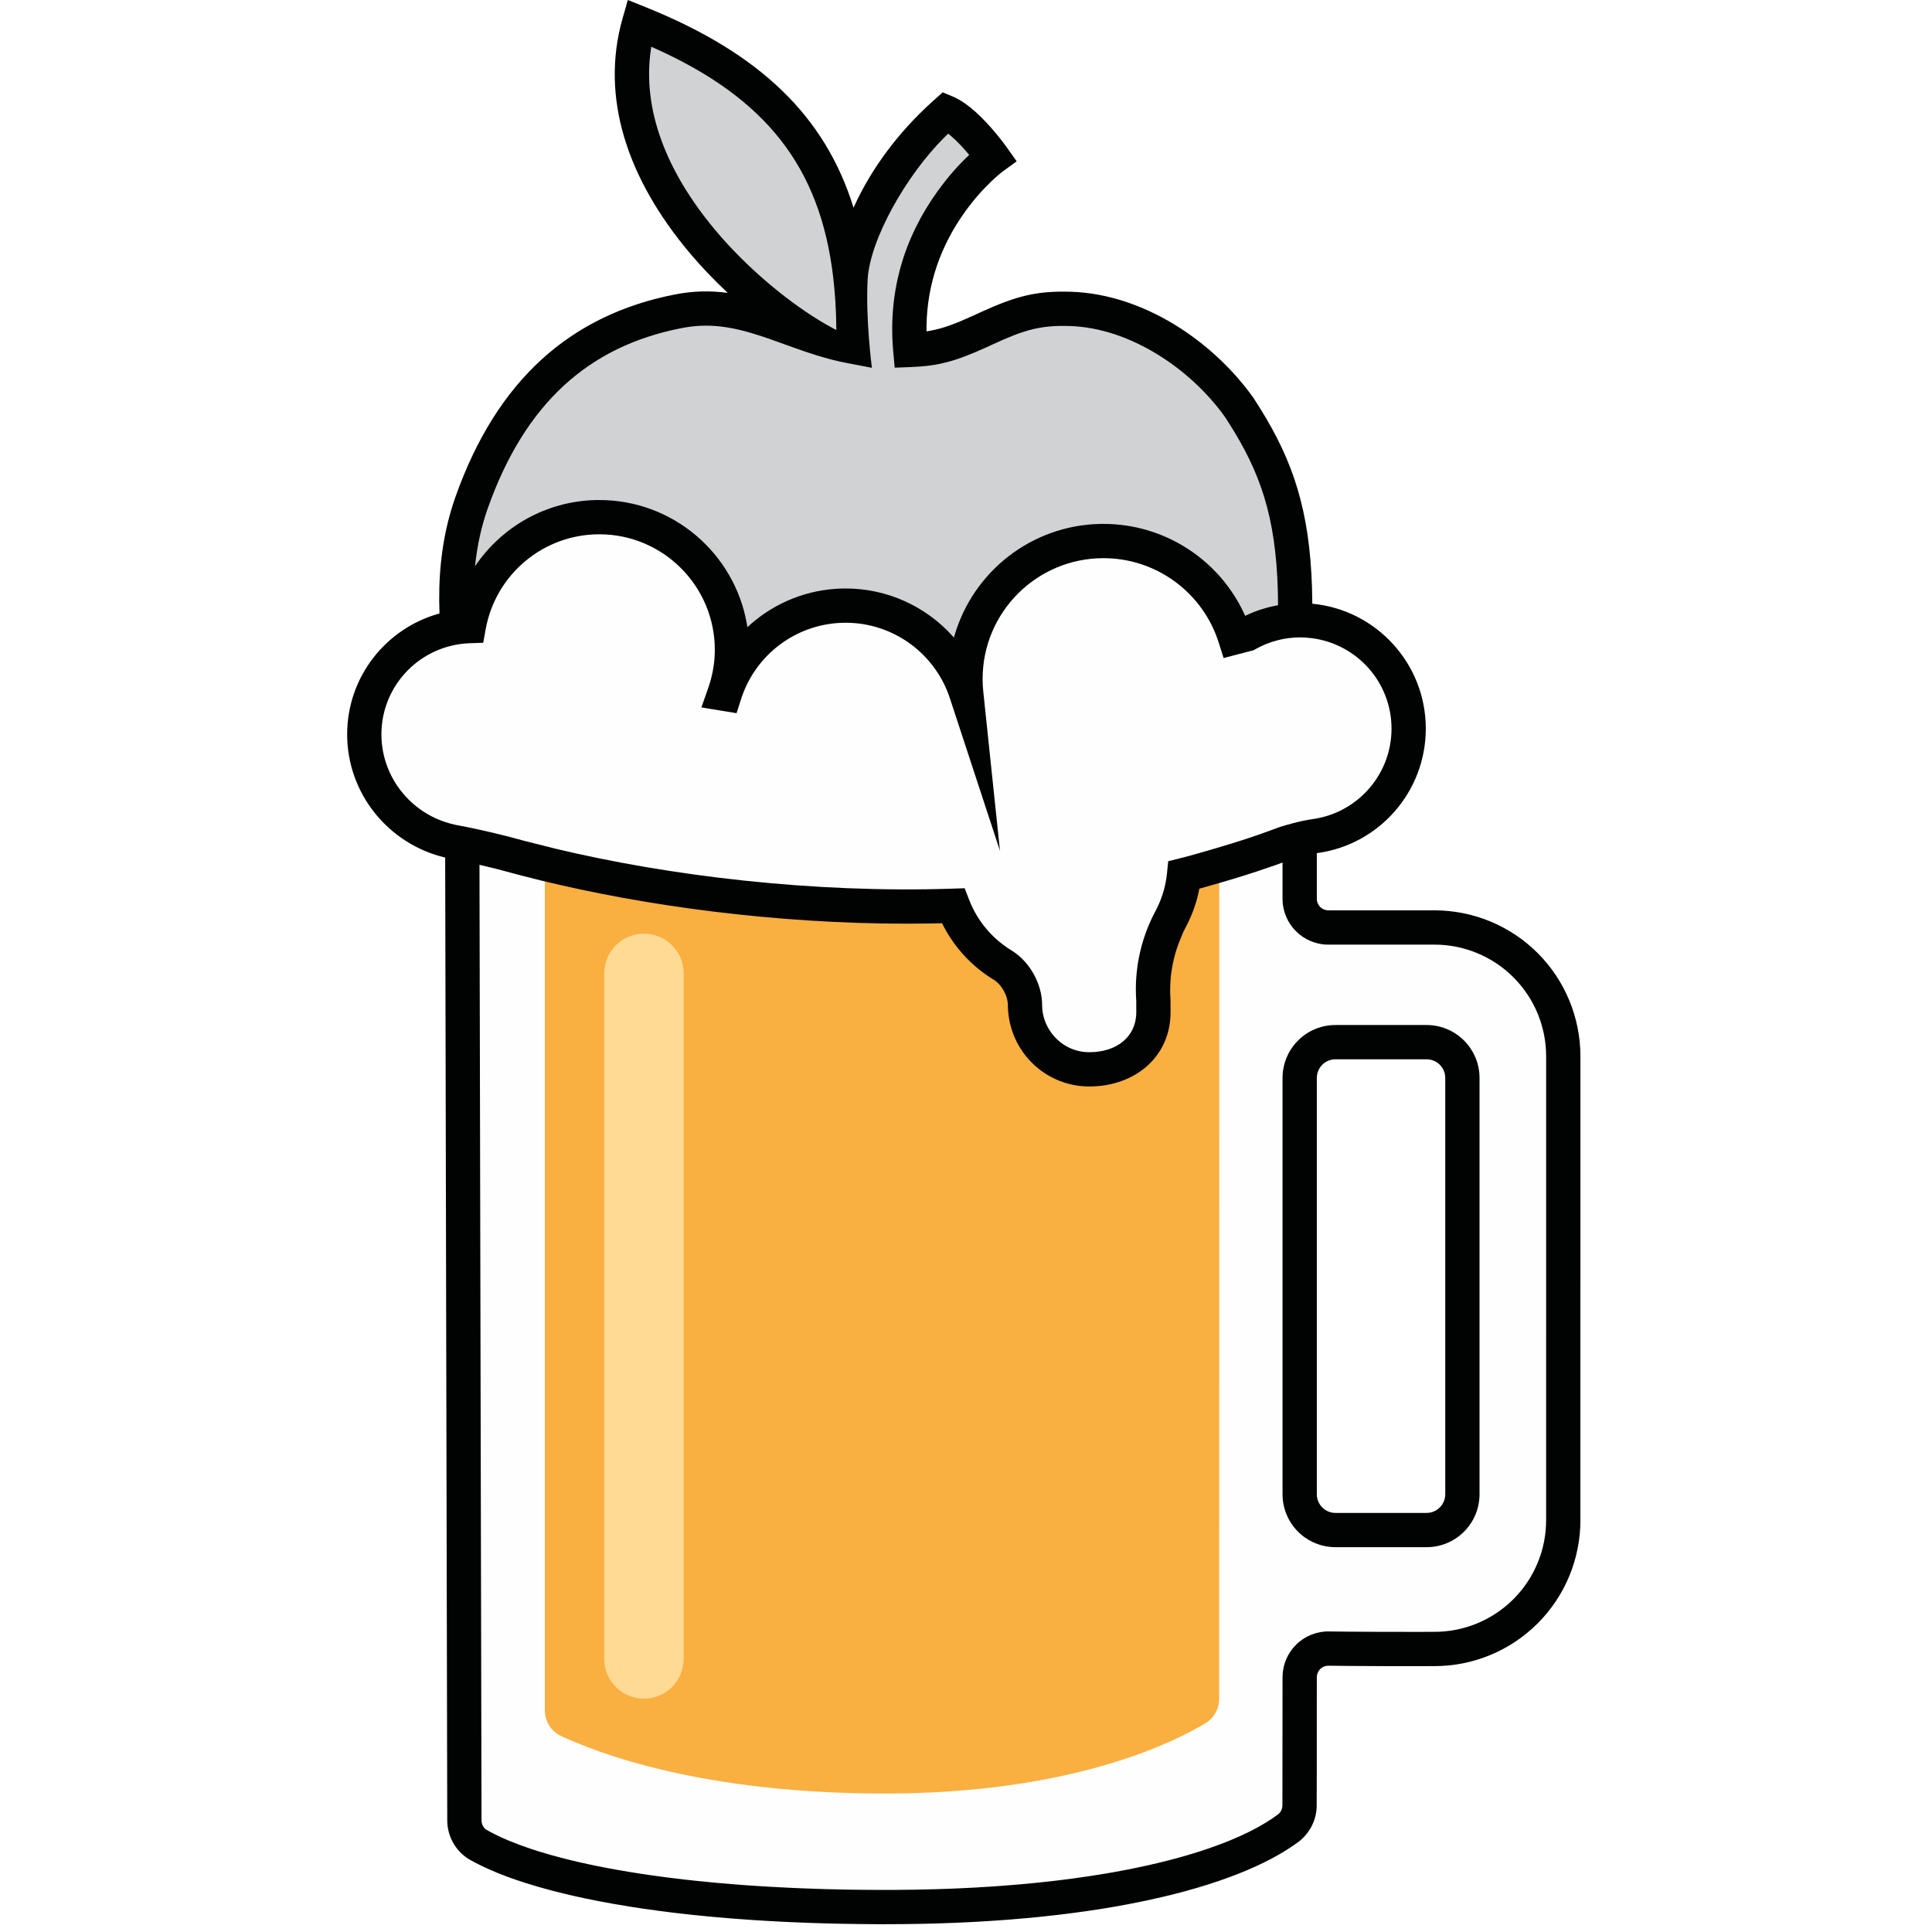
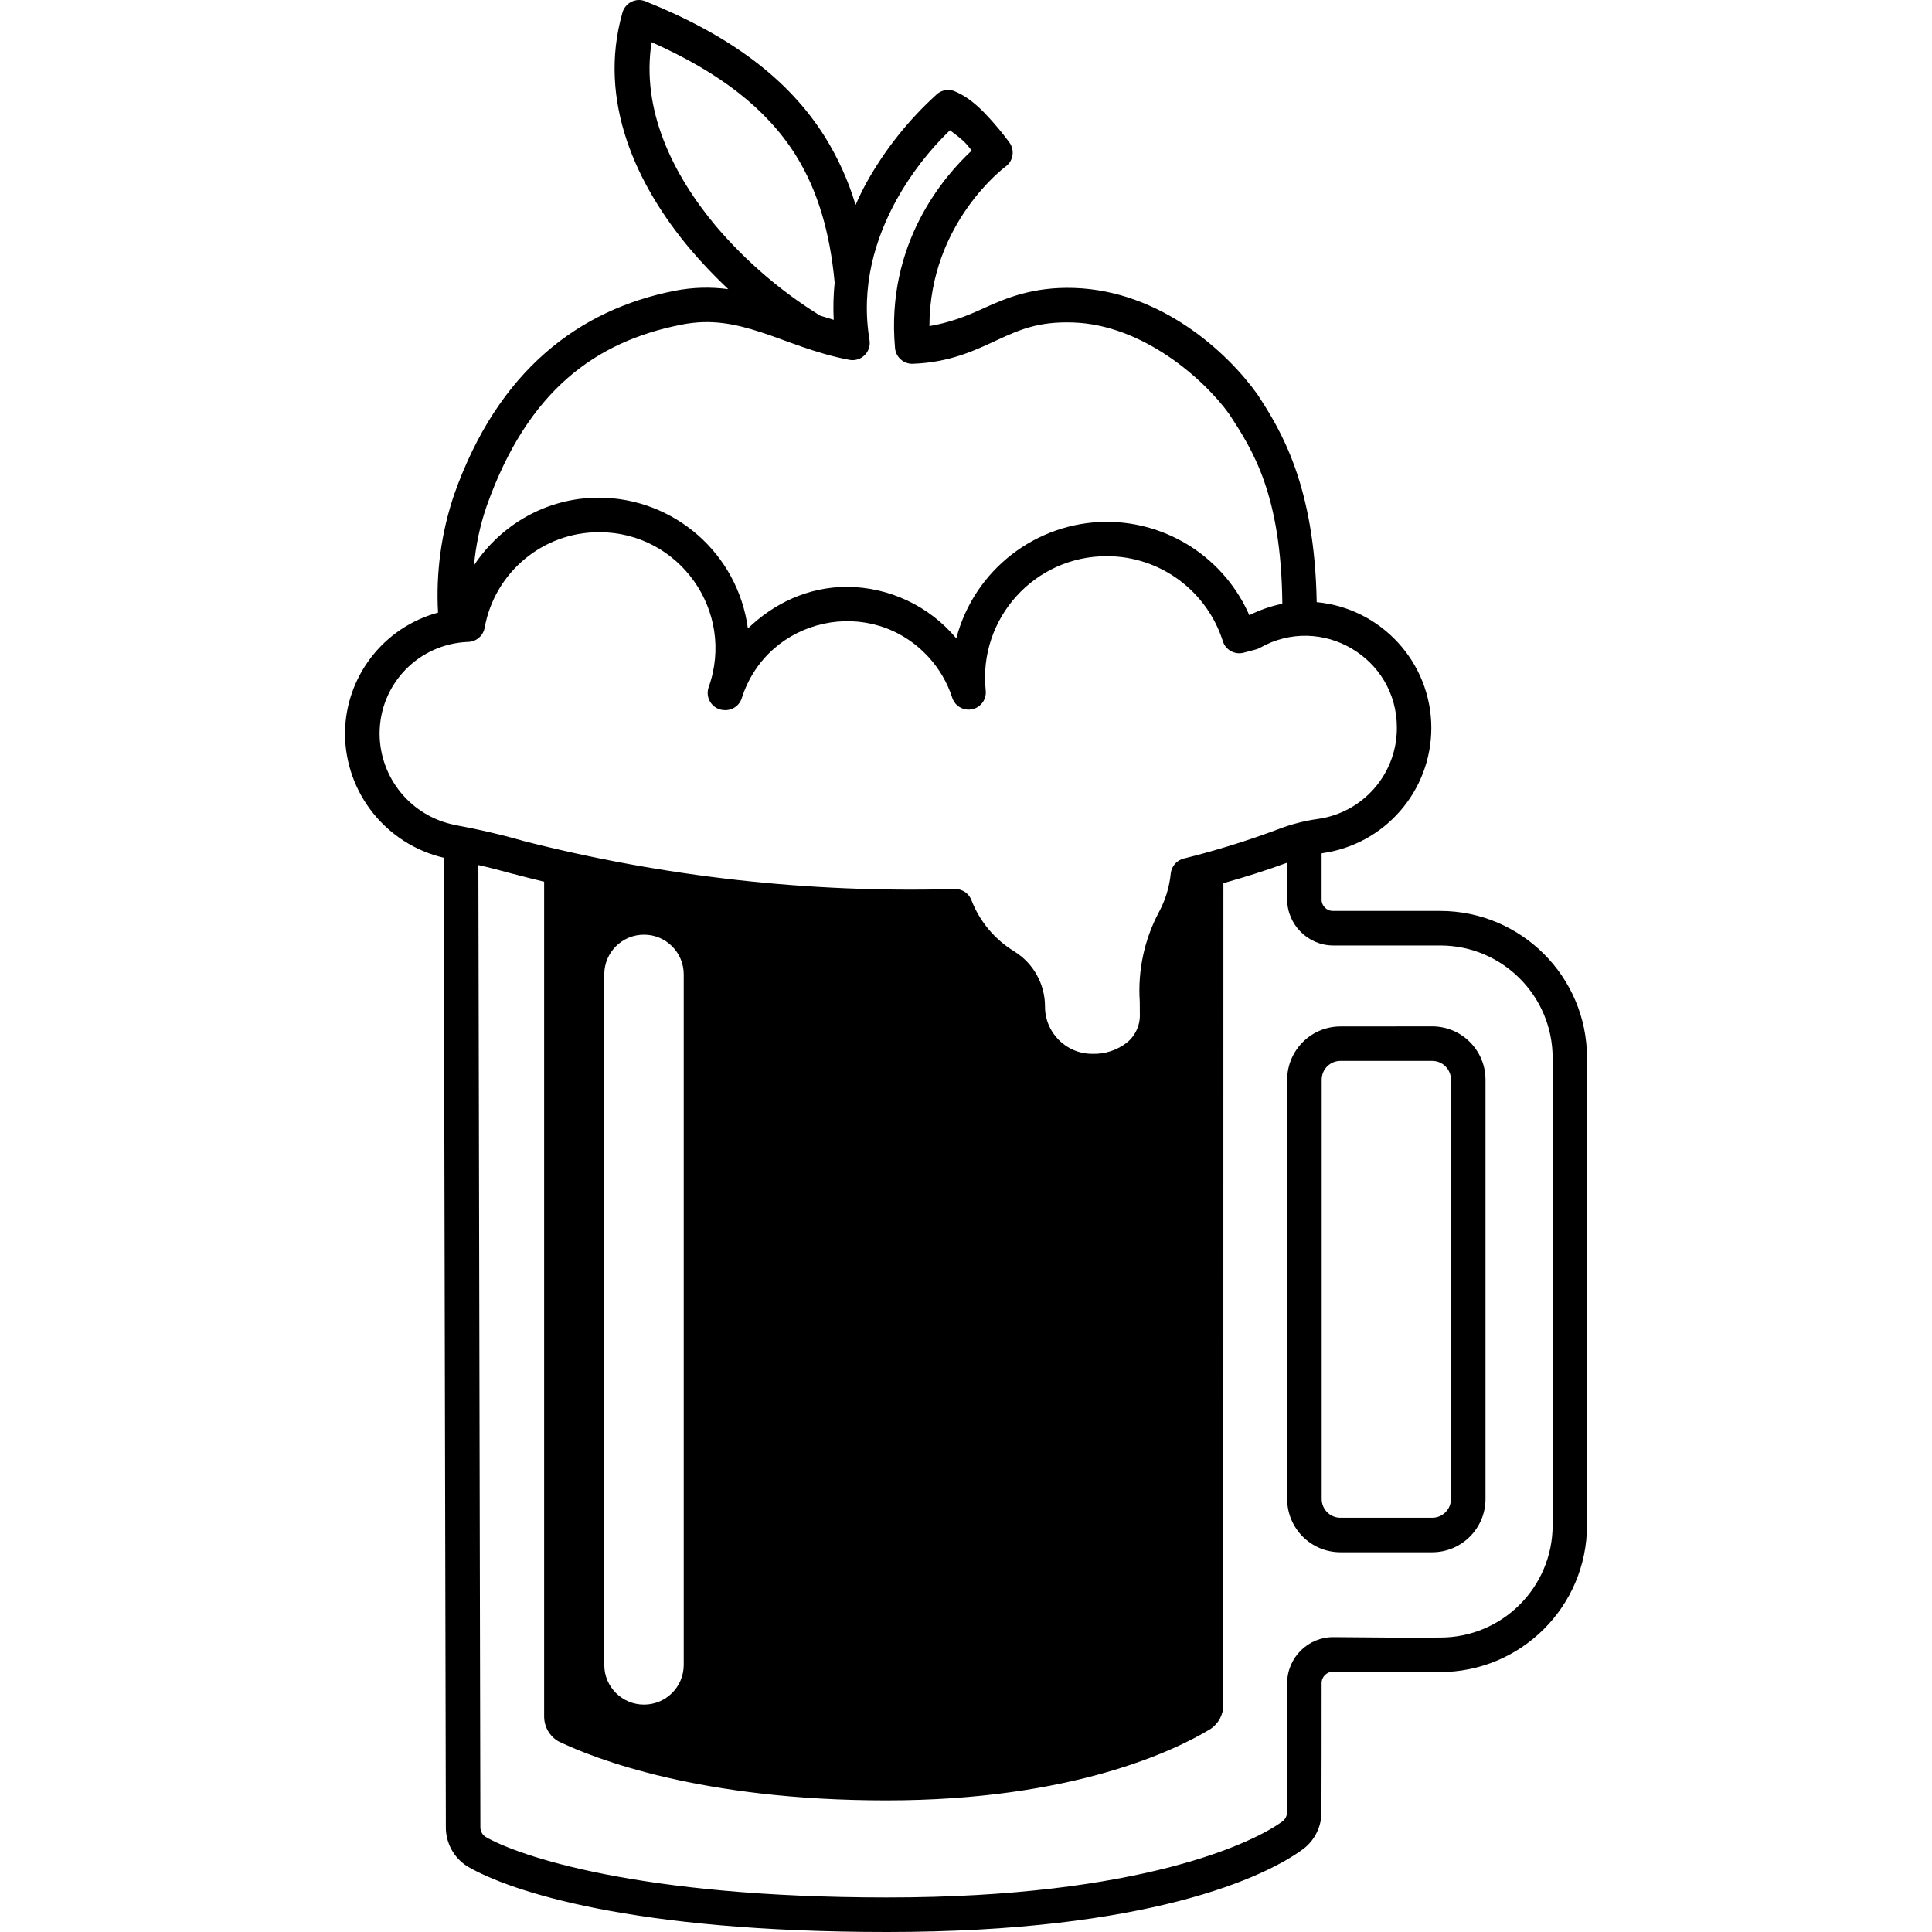
- <svg xmlns="http://www.w3.org/2000/svg" height="1em" width="1em" viewBox="-46 0 256 256" version="1.1" preserveAspectRatio="xMidYMid">
-   <g>
-     <path d="M125.534,84.857 C126.235,66.572 121.617,59.19 118.15,53.913 C114.633,48.99 106.195,41.253 95.827,40.929 C86.022,40.623 83.664,46.042 74.619,46.37 C73.135,29.897 85.567,20.859 85.567,20.859 C85.567,20.859 82.167,16.054 79.355,14.882 C76.119,17.758 68.36,26.018 66.701,37.108 C64.954,20.773 56.787,10.327 38.683,3.046 C33.541,21.034 50.519,37.84 61.549,44.477 C55.702,42.513 50.628,39.917 43.813,41.258 C31.902,43.603 22.084,50.804 16.488,66.606 C10.893,82.408 18.464,100.843 20.109,106.108 C21.756,111.378 33.937,133.761 43.484,137.054 C53.029,140.349 53.033,138.864 58.136,136.891 C63.238,134.917 70.973,131.294 82.334,135.412 C93.687,139.525 95.169,140.511 102.244,135.903 C109.327,131.295 118.541,116.976 120.68,112.86 C122.82,108.747 123.972,106.605 124.634,104.466 C125.457,98.203 124.902,101.246 125.534,84.857" fill="#D1D2D3">
- 
- </path>
-     <path d="M126.215,110.162 L126.215,119.103 C126.215,121.197 127.913,122.895 130.007,122.895 L130.007,122.895 L144.077,122.895 C148.601,122.895 152.943,124.694 156.143,127.894 C159.344,131.096 161.143,135.436 161.143,139.962 L161.143,139.962 L161.142,181.199 C161.142,181.658 161.142,182.116 161.142,182.572 L161.141,191.859 C161.141,192.284 161.141,192.707 161.141,193.127 L161.14,198.006 C161.14,198.399 161.14,198.788 161.14,199.173 L161.14,201.434 C161.14,205.971 159.336,210.321 156.121,213.523 C152.907,216.724 148.55,218.515 144.013,218.499 C139.259,218.511 134.258,218.503 130.087,218.445 C129.066,218.424 128.082,218.813 127.353,219.529 C126.626,220.242 126.215,221.218 126.215,222.235 L126.215,222.235 L126.214,226.749 C126.214,226.932 126.214,227.115 126.214,227.3 L126.213,229.545 C126.213,229.733 126.213,229.921 126.213,230.109 L126.213,231.235 C126.21,234.41 126.206,237.417 126.198,239.23 C126.198,240.353 125.698,241.418 124.834,242.135 C120.487,245.419 105.301,252.696 71.335,252.696 C38.07,252.696 22.229,247.262 17.287,244.4 C16.196,243.705 15.536,242.5 15.532,241.21 C15.517,233.836 15.461,207.58 15.403,180.486 L15.395,176.788 C15.328,145.338 15.26,113.865 15.253,110.465 L15.252,110.162 L126.215,110.162 Z M143.034,138.089 L130.954,138.089 C129.782,138.089 128.653,138.526 127.786,139.306 L127.604,139.478 C126.774,140.309 126.283,141.413 126.222,142.58 L126.215,142.831 L126.215,197.999 C126.215,199.172 126.651,200.301 127.432,201.169 L127.604,201.351 C128.433,202.181 129.539,202.671 130.704,202.732 L130.954,202.739 L143.034,202.739 C144.207,202.739 145.336,202.305 146.204,201.524 L146.386,201.351 C147.214,200.521 147.705,199.415 147.767,198.25 L147.774,197.999 L147.774,142.831 C147.774,141.656 147.338,140.529 146.558,139.66 L146.386,139.478 C145.556,138.65 144.45,138.157 143.285,138.095 L143.034,138.089 Z" fill="#FEFEFE">
- 
- </path>
-     <path d="M26.192,109.063 L26.192,226.62 C26.192,227.976 26.915,229.229 28.091,229.907 C32.889,232.194 46.81,237.653 71.217,237.653 C95.785,237.653 109.291,231.019 113.816,228.285 C114.896,227.591 115.546,226.393 115.546,225.109 C115.556,209.52 115.556,109.063 115.556,109.063 L26.192,109.063 Z" fill="#FAAF41">
- 
- </path>
-     <path d="M39.328,123.714 C42.128,123.714 44.419,125.903 44.579,128.665 L44.588,128.973 L44.588,219.821 C44.588,222.726 42.232,225.081 39.328,225.081 C36.525,225.081 34.237,222.891 34.076,220.132 L34.068,219.821 L34.068,128.973 C34.068,126.069 36.423,123.714 39.328,123.714" fill="#FFDA95">
- 
- </path>
-     <path d="M89.818,133.186 C89.818,131.29 88.702,129.025 86.869,127.889 C83.886,126.085 81.556,123.316 80.288,120.019 C56.023,120.835 33.877,116.575 22.719,113.566 C19.855,112.754 16.954,112.08 14.024,111.547 C7.347,110.221 2.272,104.357 2.272,97.307 C2.272,89.547 8.429,83.24 16.121,82.964 C17.604,74.757 24.769,68.526 33.405,68.526 C43.116,68.526 50.988,76.398 50.988,86.109 C50.988,88.152 50.62,90.108 49.98,91.934 L50.031,91.943 C52.2,85.16 58.549,80.245 66.051,80.245 C73.504,80.245 79.821,85.102 82.026,91.822 C81.961,91.216 81.929,90.6 81.929,89.975 C81.929,79.875 90.115,71.69 100.214,71.69 C108.389,71.69 115.308,77.055 117.649,84.454 L119.241,84.037 C121.327,82.863 123.725,82.184 126.288,82.184 C134.224,82.184 140.657,88.618 140.653,96.551 C140.653,103.819 135.258,109.825 128.254,110.784 C126.667,111.008 125.112,111.412 123.616,111.989 C119.451,113.558 115.195,114.858 110.896,115.932 C110.681,118.051 110.049,120.048 109.085,121.84 C107.341,125.114 106.559,128.814 106.829,132.512 C106.827,132.735 106.836,133.91 106.836,134.135 C106.836,138.833 103.026,141.692 98.323,141.692 C93.628,141.692 89.818,137.886 89.818,133.186" fill="#FEFEFE">
- 
- </path>
-     <polygon fill="#010202" points="86.402 112.433 86.502 112.74 86.47 112.433">
- 
- </polygon>
-     <path d="M37.192,0 L39.53,0.939 C54.557,6.982 63.305,15.281 67.099,27.518 C69.499,22.2 73.143,17.471 77.377,13.607 L77.377,13.607 L78.913,12.237 L80.23,12.785 C80.799,13.024 81.365,13.35 81.939,13.757 C82.83,14.391 83.732,15.213 84.647,16.184 C85.342,16.92 86.004,17.702 86.617,18.481 L86.617,18.481 L86.955,18.917 L87.332,19.424 L88.716,21.378 L86.902,22.697 L86.654,22.888 L86.313,23.168 L85.893,23.538 L85.4,23.994 C84.202,25.131 82.999,26.487 81.876,28.052 C78.734,32.43 76.846,37.492 76.768,43.237 L76.768,43.237 L76.766,43.906 L77.257,43.825 C78.949,43.517 80.539,42.924 82.867,41.865 L82.867,41.865 L84.197,41.255 C88.694,39.219 91.387,38.519 95.898,38.659 C105.477,38.96 114.693,45.167 120.049,52.668 C120.168,52.85 120.289,53.033 120.405,53.217 L120.405,53.217 L121.095,54.31 L121.752,55.395 C125.844,62.346 127.816,69.094 127.887,79.995 C136.327,80.799 142.928,87.904 142.925,96.551 C142.925,104.893 136.752,111.913 128.572,113.033 C128.543,113.038 128.515,113.044 128.485,113.05 L128.485,113.05 L128.485,119.103 C128.485,119.943 129.167,120.625 130.007,120.625 L130.007,120.625 L144.077,120.625 C149.205,120.625 154.124,122.662 157.751,126.288 C161.377,129.917 163.413,134.835 163.413,139.962 L163.413,139.962 L163.412,201.434 C163.412,206.575 161.365,211.504 157.723,215.13 C154.081,218.759 149.147,220.788 144.02,220.769 C143.297,220.771 142.587,220.773 141.889,220.774 L141.889,220.774 L137.752,220.773 L132.724,220.745 L130.039,220.715 C129.63,220.706 129.236,220.863 128.942,221.15 C128.65,221.437 128.485,221.827 128.485,222.235 L128.485,222.235 L128.48,234.668 L128.468,239.23 C128.468,241.029 127.667,242.732 126.201,243.946 C124.134,245.507 121.39,246.985 117.987,248.323 L117.987,248.323 L116.828,248.762 C115.053,249.416 113.114,250.032 111.015,250.602 L111.015,250.602 L109.59,250.976 L108.119,251.336 C106.624,251.689 105.057,252.022 103.421,252.331 L103.421,252.331 L101.76,252.633 L100.053,252.918 C98.609,253.148 97.12,253.363 95.582,253.558 L95.582,253.558 L93.711,253.783 L91.796,253.991 L89.836,254.179 L87.828,254.35 L85.775,254.5 L83.676,254.63 C83.323,254.65 82.968,254.669 82.611,254.688 L82.611,254.688 L80.445,254.787 L78.235,254.865 C77.489,254.886 76.739,254.906 75.979,254.921 L75.979,254.921 L73.679,254.954 C72.905,254.962 72.124,254.966 71.335,254.966 L71.335,254.966 L70.135,254.966 C69.34,254.961 68.55,254.954 67.768,254.945 L67.768,254.945 L65.446,254.908 L63.167,254.853 C62.415,254.833 61.67,254.807 60.933,254.781 L60.933,254.781 L58.745,254.691 C58.383,254.674 58.025,254.659 57.667,254.64 L57.667,254.64 L55.545,254.524 L53.47,254.394 L51.441,254.246 C51.104,254.222 50.773,254.194 50.442,254.167 L50.442,254.167 L48.481,253.998 C48.159,253.967 47.838,253.938 47.519,253.906 L47.519,253.906 L45.628,253.715 L43.785,253.508 C43.481,253.472 43.179,253.437 42.88,253.399 L42.88,253.399 L41.107,253.17 L39.381,252.931 L37.705,252.677 C36.879,252.546 36.07,252.413 35.28,252.273 L35.28,252.273 L33.725,251.988 C33.469,251.94 33.217,251.89 32.966,251.841 L32.966,251.841 L31.483,251.539 L30.051,251.226 L28.669,250.9 L27.336,250.568 C26.028,250.228 24.796,249.873 23.642,249.506 L23.642,249.506 L22.513,249.134 C21.96,248.946 21.429,248.755 20.915,248.559 L20.915,248.559 L19.915,248.168 C18.454,247.572 17.171,246.953 16.067,246.315 C14.324,245.204 13.268,243.28 13.263,241.213 L13.263,241.213 L12.989,113.63 C5.465,111.852 0,105.144 0,97.307 C0,89.667 5.171,83.224 12.235,81.29 C12.148,78.966 12.201,76.672 12.442,74.409 C12.762,71.415 13.389,68.557 14.348,65.847 C19.849,50.311 29.638,41.733 43.375,39.03 C45.827,38.548 48.072,38.494 50.43,38.811 C48.649,37.144 46.938,35.36 45.382,33.51 C37.129,23.692 33.5,12.914 36.499,2.422 L36.499,2.422 L37.192,0 Z M123.943,114.287 L122.853,114.688 C122.622,114.772 122.377,114.842 122.143,114.924 C120.013,115.673 117.827,116.354 115.603,116.99 C114.227,117.385 114.227,117.385 112.916,117.757 L112.916,117.757 L112.814,118.275 C112.503,119.666 112.032,121.008 111.411,122.279 L111.411,122.279 L110.809,123.455 C110.698,123.682 110.623,123.923 110.524,124.155 C109.402,126.732 108.889,129.555 109.099,132.511 L109.099,132.511 L109.1,132.844 L109.105,134.134 C109.105,140 104.419,143.964 98.323,143.964 C95.229,143.964 92.445,142.652 90.481,140.561 C89.047,139.035 88.057,137.098 87.702,134.939 C87.608,134.368 87.547,133.784 87.547,133.187 C87.547,131.97 86.75,130.488 85.693,129.831 C82.782,128.07 80.427,125.515 78.899,122.482 L78.899,122.482 L78.826,122.332 L77.332,122.365 C60.109,122.658 42.578,120.55 28.187,117.258 C26.515,116.876 24.873,116.48 23.291,116.067 L23.291,116.067 L22.1,115.751 C22.067,115.741 22.031,115.734 21.997,115.724 C20.521,115.309 19.031,114.934 17.533,114.591 L17.533,114.591 L17.804,241.205 C17.804,241.722 18.07,242.207 18.425,242.434 C19.084,242.816 19.823,243.191 20.644,243.56 L20.644,243.56 L21.49,243.924 C22.364,244.285 23.316,244.639 24.349,244.985 L24.349,244.985 L25.405,245.325 C25.946,245.492 26.508,245.658 27.088,245.821 L27.088,245.821 L28.274,246.142 L29.512,246.455 L30.799,246.76 L32.138,247.054 C32.364,247.103 32.594,247.151 32.826,247.199 L32.826,247.199 L34.239,247.479 C34.717,247.571 35.205,247.663 35.702,247.752 L35.702,247.752 L37.214,248.011 C37.726,248.096 38.246,248.18 38.775,248.26 L38.775,248.26 L40.385,248.497 L42.044,248.724 C42.324,248.76 42.605,248.798 42.89,248.832 L42.89,248.832 L44.621,249.042 L46.399,249.236 L48.224,249.416 C48.532,249.446 48.843,249.474 49.154,249.503 L49.154,249.503 L51.05,249.665 L52.992,249.812 L54.98,249.943 L57.015,250.059 L59.095,250.161 C59.445,250.177 59.798,250.191 60.151,250.206 L60.151,250.206 L62.3,250.284 C62.66,250.296 63.024,250.307 63.391,250.317 L63.391,250.317 L65.606,250.37 C65.978,250.377 66.352,250.383 66.729,250.39 L66.729,250.39 L69.011,250.416 C69.777,250.421 70.552,250.424 71.335,250.424 L71.335,250.424 L72.474,250.423 C74.365,250.412 76.208,250.382 78.005,250.327 L78.005,250.327 L80.138,250.254 C80.49,250.242 80.84,250.226 81.188,250.209 L81.188,250.209 L83.253,250.107 L85.274,249.984 C85.606,249.962 85.939,249.94 86.267,249.916 L86.267,249.916 L88.221,249.764 C88.54,249.738 88.861,249.711 89.178,249.684 L89.178,249.684 L91.063,249.506 C91.372,249.474 91.68,249.443 91.988,249.411 L91.988,249.411 L93.8,249.209 C94.099,249.173 94.396,249.137 94.691,249.102 L94.691,249.102 L96.435,248.875 L98.133,248.631 L99.785,248.375 C100.328,248.286 100.864,248.194 101.39,248.103 L101.39,248.103 L102.948,247.817 C103.458,247.718 103.963,247.619 104.458,247.516 L104.458,247.516 L105.923,247.202 L107.337,246.878 C108.266,246.658 109.16,246.427 110.025,246.193 L110.025,246.193 L111.297,245.833 C111.505,245.772 111.71,245.709 111.915,245.647 L111.915,245.647 L113.114,245.274 L114.265,244.888 C118.211,243.524 121.26,241.992 123.383,240.386 C123.727,240.101 123.926,239.677 123.926,239.22 L123.926,239.22 L123.943,222.235 C123.943,220.605 124.6,219.044 125.764,217.905 C126.928,216.764 128.502,216.141 130.118,216.175 L130.118,216.175 L132.777,216.204 L136.719,216.228 L141.896,216.233 L144.022,216.228 C147.954,216.241 151.731,214.69 154.518,211.915 C157.303,209.138 158.87,205.368 158.87,201.434 L158.87,201.434 L158.872,139.962 C158.872,136.038 157.314,132.275 154.539,129.5 C151.764,126.725 148,125.167 144.077,125.167 L144.077,125.167 L130.007,125.167 C126.659,125.167 123.943,122.452 123.943,119.103 L123.943,119.103 L123.943,114.287 Z M143.034,135.819 C144.893,135.819 146.676,136.558 147.992,137.874 C149.308,139.188 150.045,140.971 150.045,142.831 L150.045,142.831 L150.045,197.999 C150.045,199.858 149.308,201.641 147.99,202.957 C146.676,204.271 144.893,205.009 143.034,205.009 L143.034,205.009 L130.956,205.009 C129.097,205.009 127.314,204.271 125.996,202.956 C124.682,201.641 123.943,199.858 123.943,197.999 L123.943,197.999 L123.943,142.831 C123.943,140.971 124.682,139.188 125.998,137.872 C127.314,136.558 129.097,135.819 130.956,135.819 L130.956,135.819 Z M143.034,140.362 L130.956,140.362 C130.301,140.362 129.673,140.621 129.21,141.082 C128.748,141.546 128.485,142.176 128.485,142.831 L128.485,142.831 L128.485,197.999 C128.485,198.655 128.748,199.283 129.208,199.744 C129.673,200.208 130.301,200.469 130.956,200.469 L130.956,200.469 L143.034,200.469 C143.689,200.469 144.317,200.208 144.778,199.745 C145.242,199.283 145.504,198.655 145.504,197.999 L145.504,197.999 L145.504,142.831 C145.504,142.176 145.242,141.546 144.78,141.084 C144.317,140.621 143.689,140.362 143.034,140.362 L143.034,140.362 Z M33.405,70.796 C25.977,70.796 19.664,76.133 18.355,83.369 L18.355,83.369 L18.031,85.168 L17.084,85.204 L16.203,85.234 C14.938,85.279 13.727,85.523 12.59,85.926 C7.893,87.591 4.541,92.064 4.541,97.307 C4.541,102.653 8.045,107.29 12.979,108.919 C13.452,109.075 13.933,109.213 14.432,109.312 C16.068,109.611 17.693,109.961 19.308,110.343 C20.652,110.66 21.989,111 23.311,111.374 C23.88,111.527 24.487,111.669 25.073,111.819 C25.882,112.024 26.675,112.234 27.505,112.433 C42.643,116.064 61.754,118.371 80.212,117.75 L80.212,117.75 L81.826,117.695 L82.406,119.204 C83.488,122.018 85.482,124.394 88.067,125.959 C90.501,127.469 92.088,130.423 92.088,133.187 L92.088,133.187 L92.097,133.518 C92.155,134.625 92.522,135.646 93.085,136.528 C94.194,138.26 96.114,139.423 98.323,139.423 C102.062,139.423 104.564,137.306 104.564,134.134 L104.564,134.134 L104.557,132.832 L104.564,132.678 C104.523,132.137 104.506,131.598 104.506,131.06 C104.511,127.479 105.39,123.943 107.085,120.762 L107.085,120.762 L107.353,120.236 C108.039,118.82 108.476,117.291 108.634,115.703 L108.634,115.703 L108.795,114.115 L110.345,113.729 C111.927,113.333 113.459,112.882 114.992,112.433 C116.337,112.039 117.666,111.631 118.98,111.205 C120.276,110.783 121.551,110.341 122.8,109.87 L122.8,109.87 L123.513,109.607 C124.051,109.421 124.599,109.274 125.146,109.128 C126.066,108.88 126.996,108.669 127.945,108.534 L127.945,108.534 L128.348,108.472 C128.396,108.464 128.44,108.452 128.485,108.443 C134.163,107.402 138.383,102.429 138.383,96.55 C138.385,90.39 133.774,85.315 127.817,84.562 C127.316,84.499 126.807,84.456 126.288,84.456 C125.256,84.456 124.242,84.589 123.262,84.844 C122.25,85.106 121.276,85.499 120.358,86.016 L120.358,86.016 L120.1,86.161 L116.134,87.194 L115.483,85.139 C113.394,78.537 107.247,73.96 100.214,73.96 C91.37,73.96 84.2,81.13 84.2,89.975 C84.2,90.518 84.229,91.056 84.284,91.585 L84.284,91.585 L85.994,107.89 L86.47,112.433 L86.402,112.433 L84.91,107.89 L79.867,92.529 C77.923,86.603 72.38,82.517 66.051,82.517 C59.677,82.517 54.106,86.656 52.195,92.634 L52.195,92.634 L51.598,94.5 L46.94,93.737 L47.836,91.182 C48.416,89.528 48.717,87.827 48.717,86.108 C48.717,77.652 41.861,70.796 33.405,70.796 Z M79.64,17.71 L79.084,18.255 C74.01,23.32 69.257,31.802 68.968,37.026 C68.678,42.25 69.53,48.736 69.53,48.736 L69.53,48.736 L66.326,48.123 C64.944,47.858 63.7,47.546 62.261,47.099 L62.261,47.099 L61.268,46.781 C61.095,46.725 60.921,46.665 60.742,46.606 L60.742,46.606 L60.556,46.541 L59.619,46.217 L55.878,44.879 L54.851,44.53 C50.674,43.165 47.713,42.807 44.252,43.488 C32.102,45.879 23.6,53.328 18.63,67.362 C17.792,69.728 17.242,72.24 16.957,74.892 C16.952,74.936 16.952,74.982 16.947,75.028 C20.442,69.837 26.3,66.43 32.891,66.261 L32.891,66.261 L33.405,66.255 C43.189,66.255 51.319,73.332 52.958,82.647 L52.958,82.647 L53.033,83.106 L53.523,82.662 C56.784,79.828 60.993,78.102 65.539,77.983 L65.539,77.983 L66.051,77.976 C71.588,77.976 76.667,80.358 80.193,84.251 L80.193,84.251 L80.399,84.485 L80.529,84.038 C83.029,75.737 90.638,69.647 99.698,69.424 L99.698,69.424 L100.214,69.419 C108.356,69.419 115.574,74.196 118.878,81.353 L118.878,81.353 L118.991,81.608 L119.209,81.5 C120.521,80.881 121.916,80.454 123.348,80.196 C123.305,69.803 121.475,63.718 117.579,57.257 L117.579,57.257 L116.956,56.25 L116.303,55.233 C111.747,48.857 103.718,43.448 95.756,43.199 C91.875,43.078 89.752,43.684 85.419,45.691 L85.419,45.691 L84.697,46.022 C80.727,47.824 78.416,48.503 74.701,48.638 L74.701,48.638 L72.55,48.717 L72.358,46.573 C71.624,38.438 73.923,31.343 78.188,25.404 C79.631,23.392 81.08,21.787 82.35,20.599 L82.35,20.599 L82.425,20.526 L81.929,19.942 L81.343,19.299 C80.858,18.785 80.389,18.333 79.947,17.959 L79.947,17.959 L79.64,17.71 Z M40.301,6.192 L40.243,6.562 C39.078,14.512 42.286,22.77 48.86,30.589 C52.873,35.362 58.033,39.677 62.447,42.385 C63.133,42.807 63.804,43.196 64.447,43.535 L64.447,43.535 L64.817,43.728 L64.816,43.37 C64.787,41.039 64.65,38.83 64.403,36.733 C62.671,22.088 55.451,12.943 40.538,6.298 L40.538,6.298 L40.301,6.192 Z" fill="#010202">
- 
- </path>
-   </g>
+ <svg xmlns="http://www.w3.org/2000/svg" viewBox="0 0 1024 1024" version="1.1" fill="currentColor" height="1em" width="1em">
+   <path d="M 338.709 0 C 334.619 0 331.028 2.719 329.92 6.656 C 316.437 53.76 337.557 98.389 365.675 131.883 C 372.203 139.605 379.029 146.688 385.984 153.259 C 376.543 151.988 366.958 152.276 357.611 154.112 C 307.093 164.053 264.043 196.139 240.704 262.144 C 233.887 282.257 230.99 303.49 232.171 324.693 C 203.162 332.547 182.975 358.812 182.848 388.864 C 182.986 420.253 204.64 447.448 235.2 454.613 L 236.309 968.576 C 236.309 976.896 240.576 984.661 247.573 989.141 C 247.686 989.215 247.799 989.286 247.915 989.355 C 270.827 1002.58 335.253 1024 470.208 1024 C 608.363 1024 670.741 995.072 691.264 979.627 C 691.38 979.53 691.494 979.43 691.605 979.328 C 697.172 974.7 700.393 967.837 700.395 960.597 C 700.48 945.92 700.48 912.128 700.48 892.16 C 700.454 888.706 703.299 885.919 706.752 886.016 C 723.691 886.272 743.829 886.272 762.987 886.229 C 806.098 886.371 841.129 851.474 841.152 808.363 L 841.152 560.725 C 841.152 517.714 806.297 482.84 763.285 482.816 L 706.581 482.816 C 703.164 482.891 700.382 480.088 700.48 476.672 L 700.48 452.267 L 700.779 452.267 L 700.779 452.224 C 733.916 447.609 758.593 419.292 758.635 385.835 C 758.635 351.019 731.883 322.304 697.877 319.147 C 696.811 257.792 679.232 228.437 666.475 209.067 C 666.406 208.966 666.334 208.866 666.261 208.768 C 650.731 187.008 615.36 154.069 569.195 152.619 C 547.733 151.936 533.269 157.909 521.195 163.456 C 511.936 167.723 503.275 171.008 492.608 172.843 C 492.693 117.973 532.928 88.32 532.928 88.32 C 537.021 85.394 537.975 79.707 535.061 75.605 C 535.061 75.605 531.349 70.4 526.101 64.512 C 520.939 58.709 514.624 51.968 506.048 48.384 C 504.981 47.93 503.837 47.684 502.677 47.659 C 500.394 47.64 498.187 48.477 496.491 50.005 C 481.557 63.513 468.945 79.383 459.157 96.981 C 457.094 100.778 455.201 104.665 453.483 108.629 C 449.691 95.929 444.225 83.79 437.227 72.533 C 417.899 41.728 386.709 18.603 342.08 0.683 C 341.023 0.249 339.894 0.017 338.752 0 L 338.709 0 Z M 345.365 22.357 C 381.632 38.485 406.379 57.771 421.739 82.219 C 433.429 100.907 439.915 123.264 442.389 149.803 C 441.724 156.351 441.552 162.94 441.877 169.515 C 439.479 168.806 437.089 168.066 434.709 167.296 C 414.024 154.52 395.454 138.599 379.669 120.107 C 356.16 92.075 339.776 57.813 345.365 22.357 Z M 503.488 69.035 C 506.475 71.339 509.504 73.344 512.533 76.715 C 513.984 78.379 513.899 78.421 515.008 79.829 C 500.843 92.971 469.355 128.64 474.389 184.491 C 474.818 189.349 478.989 193.012 483.861 192.811 C 503.872 192.085 517.227 185.472 528.917 180.053 C 540.565 174.677 550.592 170.325 568.64 170.923 C 605.973 172.075 638.571 201.429 651.371 219.307 C 663.957 238.464 679.104 261.973 679.659 320 C 673.588 321.246 667.706 323.282 662.165 326.059 C 649.016 296.06 619.399 276.65 586.645 276.565 C 549.12 276.693 516.375 302.048 506.859 338.347 C 492.524 321.184 471.364 311.197 449.003 311.04 C 428.352 311.04 410.176 319.787 396.395 333.099 C 391.106 293.51 357.402 263.904 317.461 263.765 C 289.771 263.765 265.493 278.059 251.243 299.605 C 252.195 288.919 254.445 278.388 257.941 268.245 C 279.701 206.933 315.755 180.992 361.195 172.075 C 376.853 168.96 389.525 171.605 403.435 176.128 C 417.301 180.651 432.064 187.307 450.112 190.72 C 456.36 191.936 461.903 186.546 460.864 180.267 C 456.085 151.68 463.979 126.251 475.2 105.856 C 482.768 92.258 492.3 79.851 503.488 69.035 Z M 317.461 282.069 C 360.047 281.942 389.88 324.077 375.616 364.203 C 373.704 369.584 377.144 375.38 382.784 376.277 L 382.997 376.277 C 387.457 376.999 391.774 374.351 393.152 370.048 C 406.851 327.083 461.924 315.06 492.283 348.406 C 497.854 354.526 502.066 361.756 504.64 369.621 C 506.673 376.35 515.227 378.354 520.038 373.229 C 521.913 371.232 522.792 368.498 522.432 365.781 C 518.506 327.759 548.378 294.708 586.603 294.784 C 615.531 294.784 639.893 313.771 648.128 339.84 C 649.586 344.503 654.456 347.191 659.179 345.941 L 665.579 344.235 C 666.338 344.045 667.069 343.758 667.755 343.381 C 700.232 324.914 740.533 348.474 740.373 385.835 C 740.407 410.168 722.454 430.782 698.347 434.091 C 698.332 434.091 698.318 434.091 698.304 434.091 C 691.225 435.094 684.283 436.898 677.611 439.467 C 661.2 445.621 644.446 450.821 627.435 455.04 C 623.685 455.958 620.917 459.135 620.523 462.976 C 619.811 470.118 617.694 477.05 614.293 483.371 C 606.539 497.911 603.006 514.331 604.096 530.773 L 604.139 537.216 C 604.424 543.128 601.892 548.826 597.312 552.576 C 592.082 556.649 585.591 558.763 578.965 558.549 C 565.056 558.597 553.782 547.285 553.877 533.376 C 553.854 521.54 547.724 510.555 537.664 504.32 C 537.636 504.291 537.607 504.263 537.579 504.235 C 527.339 498.048 519.232 488.448 514.88 477.099 C 513.496 473.451 509.948 471.085 506.048 471.211 C 428.856 473.369 351.74 464.752 276.928 445.611 L 276.8 445.525 C 265.02 442.198 253.089 439.436 241.045 437.248 L 241.173 437.248 C 218.017 432.712 201.283 412.46 201.195 388.864 C 201.195 362.453 222.016 341.163 248.171 340.224 C 252.481 340.091 256.111 336.959 256.875 332.715 C 262.159 303.399 287.673 282.072 317.461 282.069 Z M 682.219 457.259 L 682.219 476.672 C 682.219 490.069 693.269 501.12 706.624 501.12 L 763.328 501.12 C 796.247 501.12 822.933 527.806 822.933 560.725 L 822.933 808.363 C 822.934 841.358 796.11 868.067 763.115 867.925 C 763.086 867.925 763.058 867.925 763.029 867.925 C 743.915 868.011 723.861 867.925 707.136 867.712 C 693.451 867.449 682.216 878.472 682.219 892.16 C 682.219 912.128 682.219 946.005 682.133 960.555 C 682.133 960.569 682.133 960.583 682.133 960.597 C 682.133 962.389 681.323 964.011 680 965.163 C 665.237 976.256 605.333 1005.7 470.293 1005.7 C 337.728 1005.7 274.581 983.509 257.387 973.611 C 255.68 972.5 254.64 970.612 254.613 968.576 L 253.547 458.496 C 259.733 459.904 265.835 461.483 271.936 463.189 C 271.979 463.19 272.021 463.19 272.064 463.189 C 276.971 464.512 282.56 465.92 288.405 467.328 L 288.405 909.781 C 288.405 915.285 291.349 920.32 296.085 923.008 C 315.413 932.267 371.477 954.24 469.781 954.24 C 568.768 954.24 623.168 927.531 641.387 916.523 C 645.743 913.723 648.379 908.901 648.384 903.723 L 648.427 468.096 C 659.819 464.896 671.083 461.355 682.219 457.259 Z M 341.312 495.403 C 352.946 495.379 362.389 504.804 362.389 516.437 L 362.389 882.432 C 362.389 894.049 352.972 903.467 341.355 903.467 C 329.721 903.49 320.277 894.066 320.277 882.432 L 320.277 516.437 C 320.277 504.804 329.721 495.379 341.355 495.403 L 341.312 495.403 Z M 710.464 544.043 C 694.874 544.066 682.242 556.698 682.219 572.288 L 682.219 794.496 C 682.242 810.086 694.874 822.718 710.464 822.741 L 759.104 822.741 C 774.694 822.718 787.326 810.086 787.349 794.496 L 787.349 572.245 C 787.326 556.656 774.694 544.024 759.104 544 L 710.464 544.043 Z M 710.464 562.304 L 759.104 562.304 C 764.594 562.304 769.045 566.755 769.045 572.245 L 769.045 794.539 C 769.022 800.012 764.578 804.437 759.104 804.437 L 710.464 804.437 C 704.974 804.437 700.523 799.986 700.523 794.496 L 700.523 572.245 C 700.523 566.755 704.974 562.304 710.464 562.304 Z" />
</svg>
